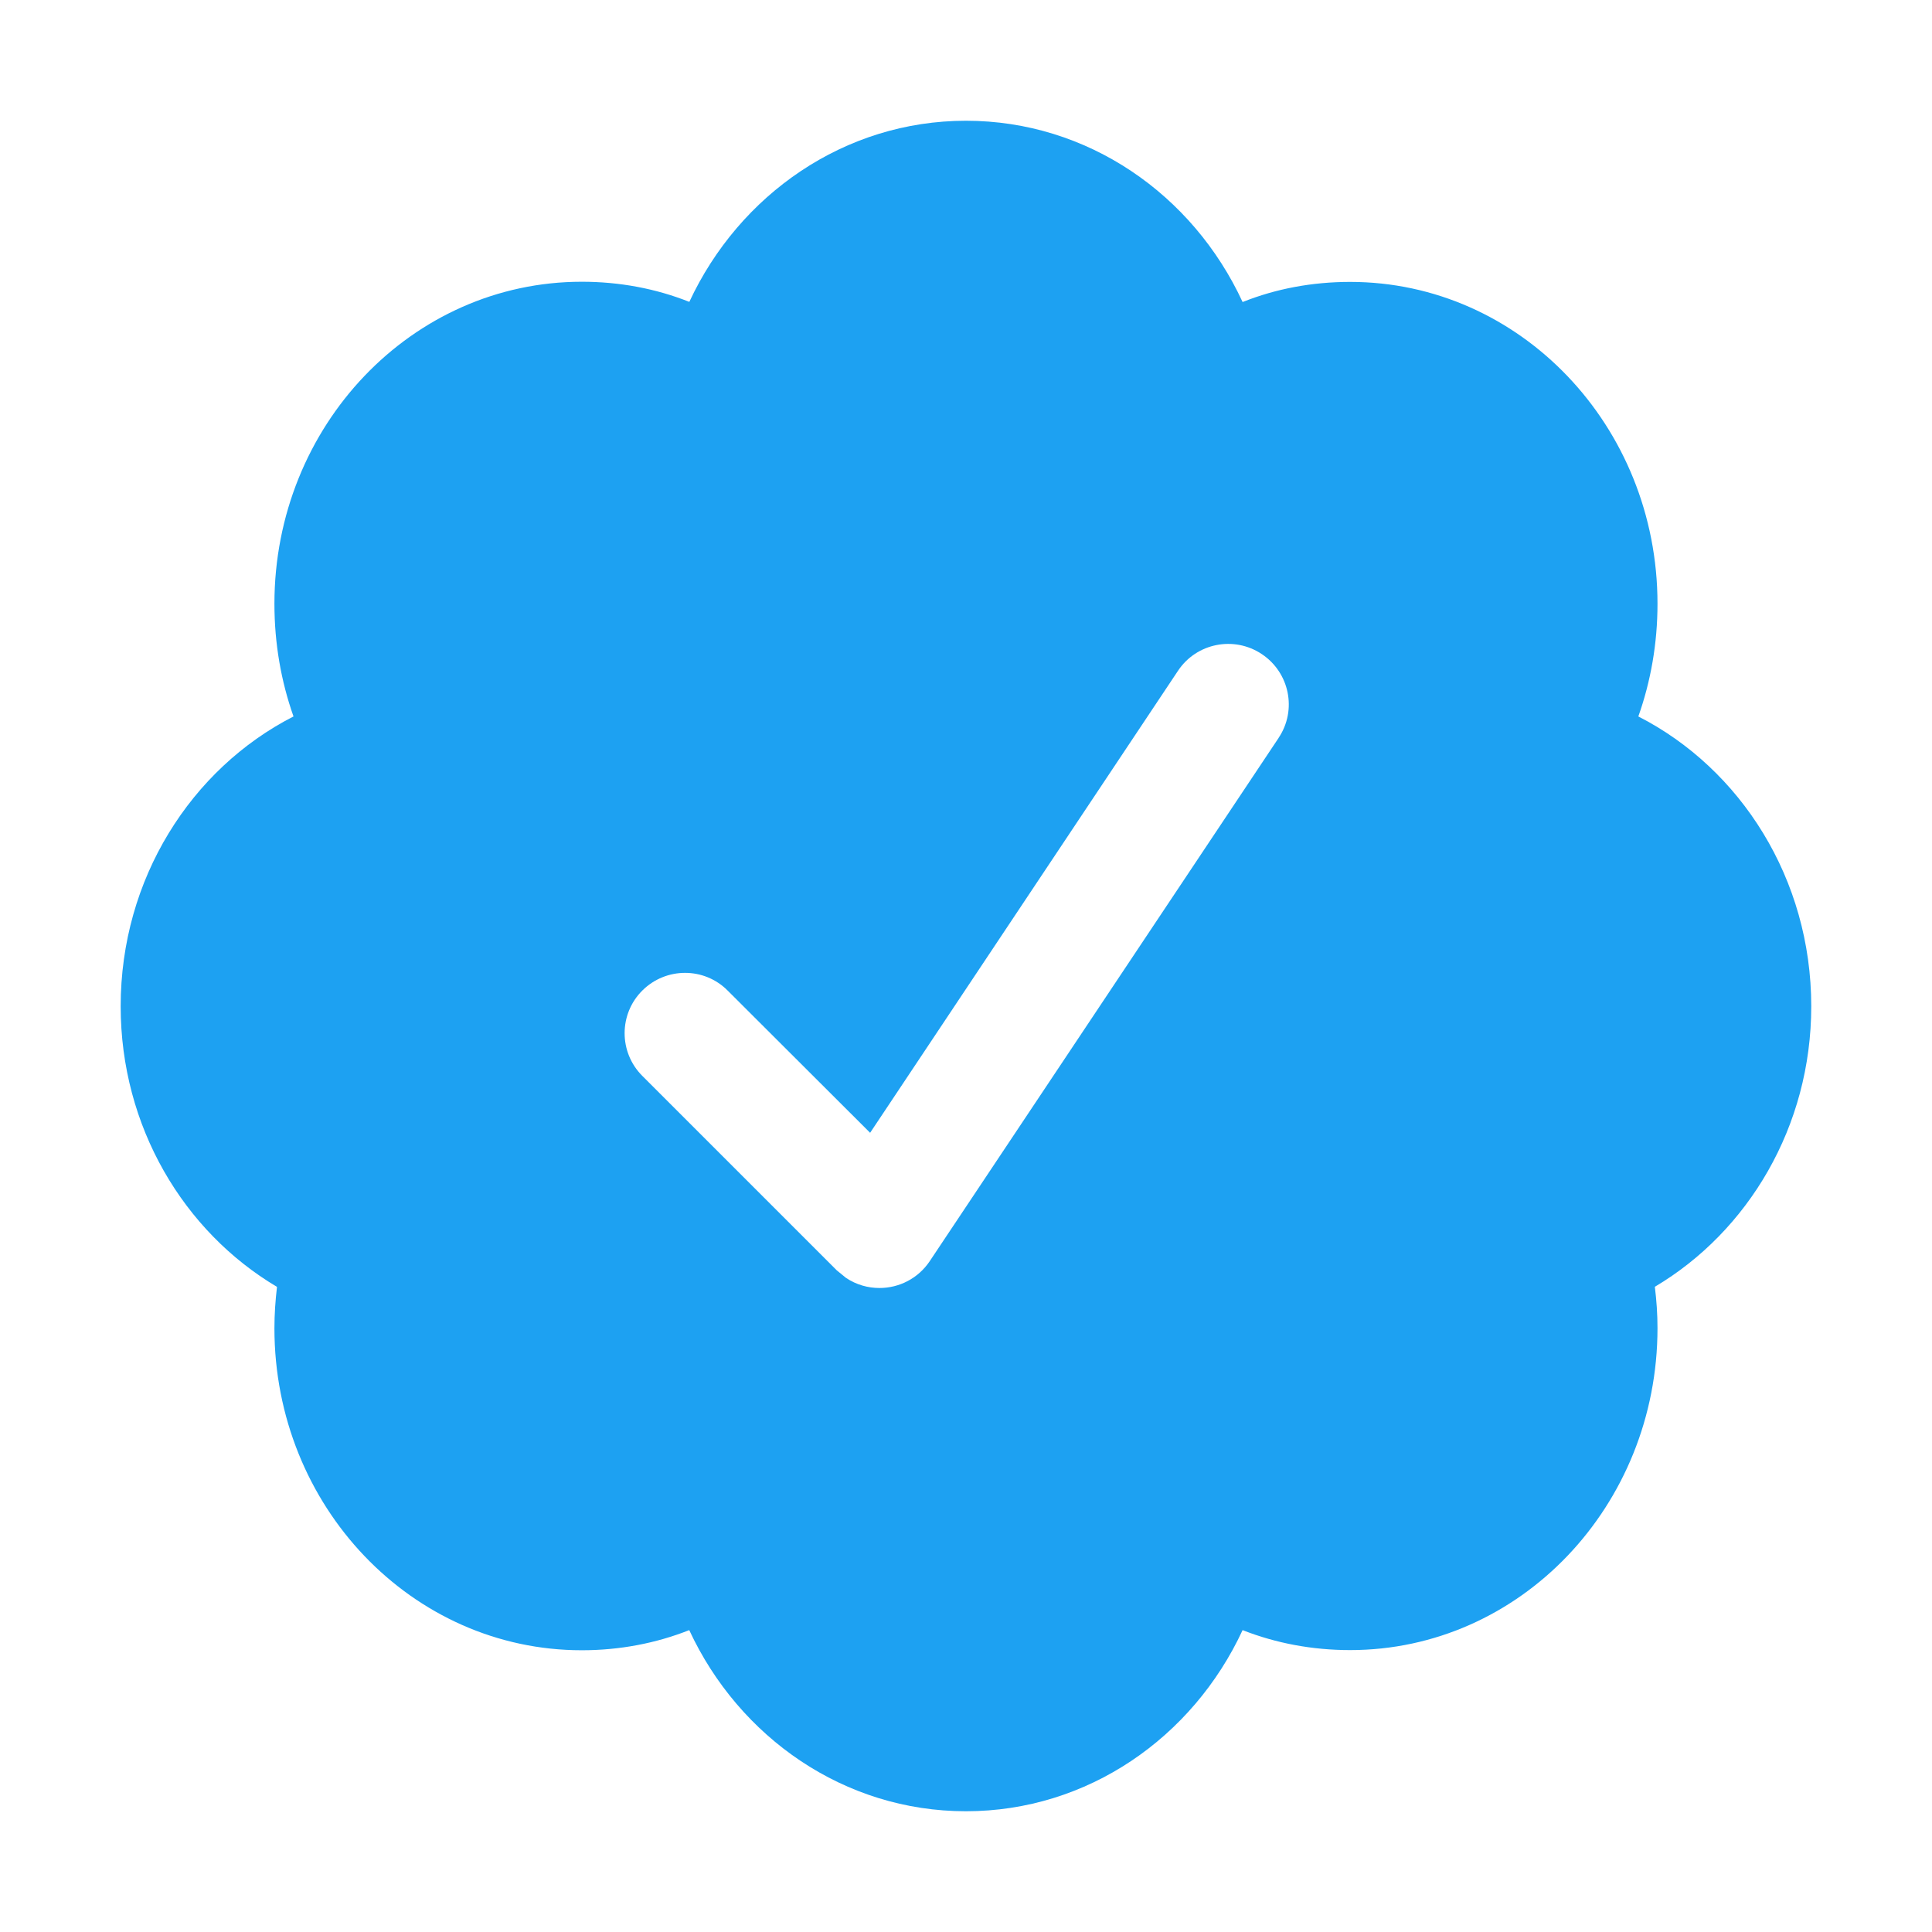
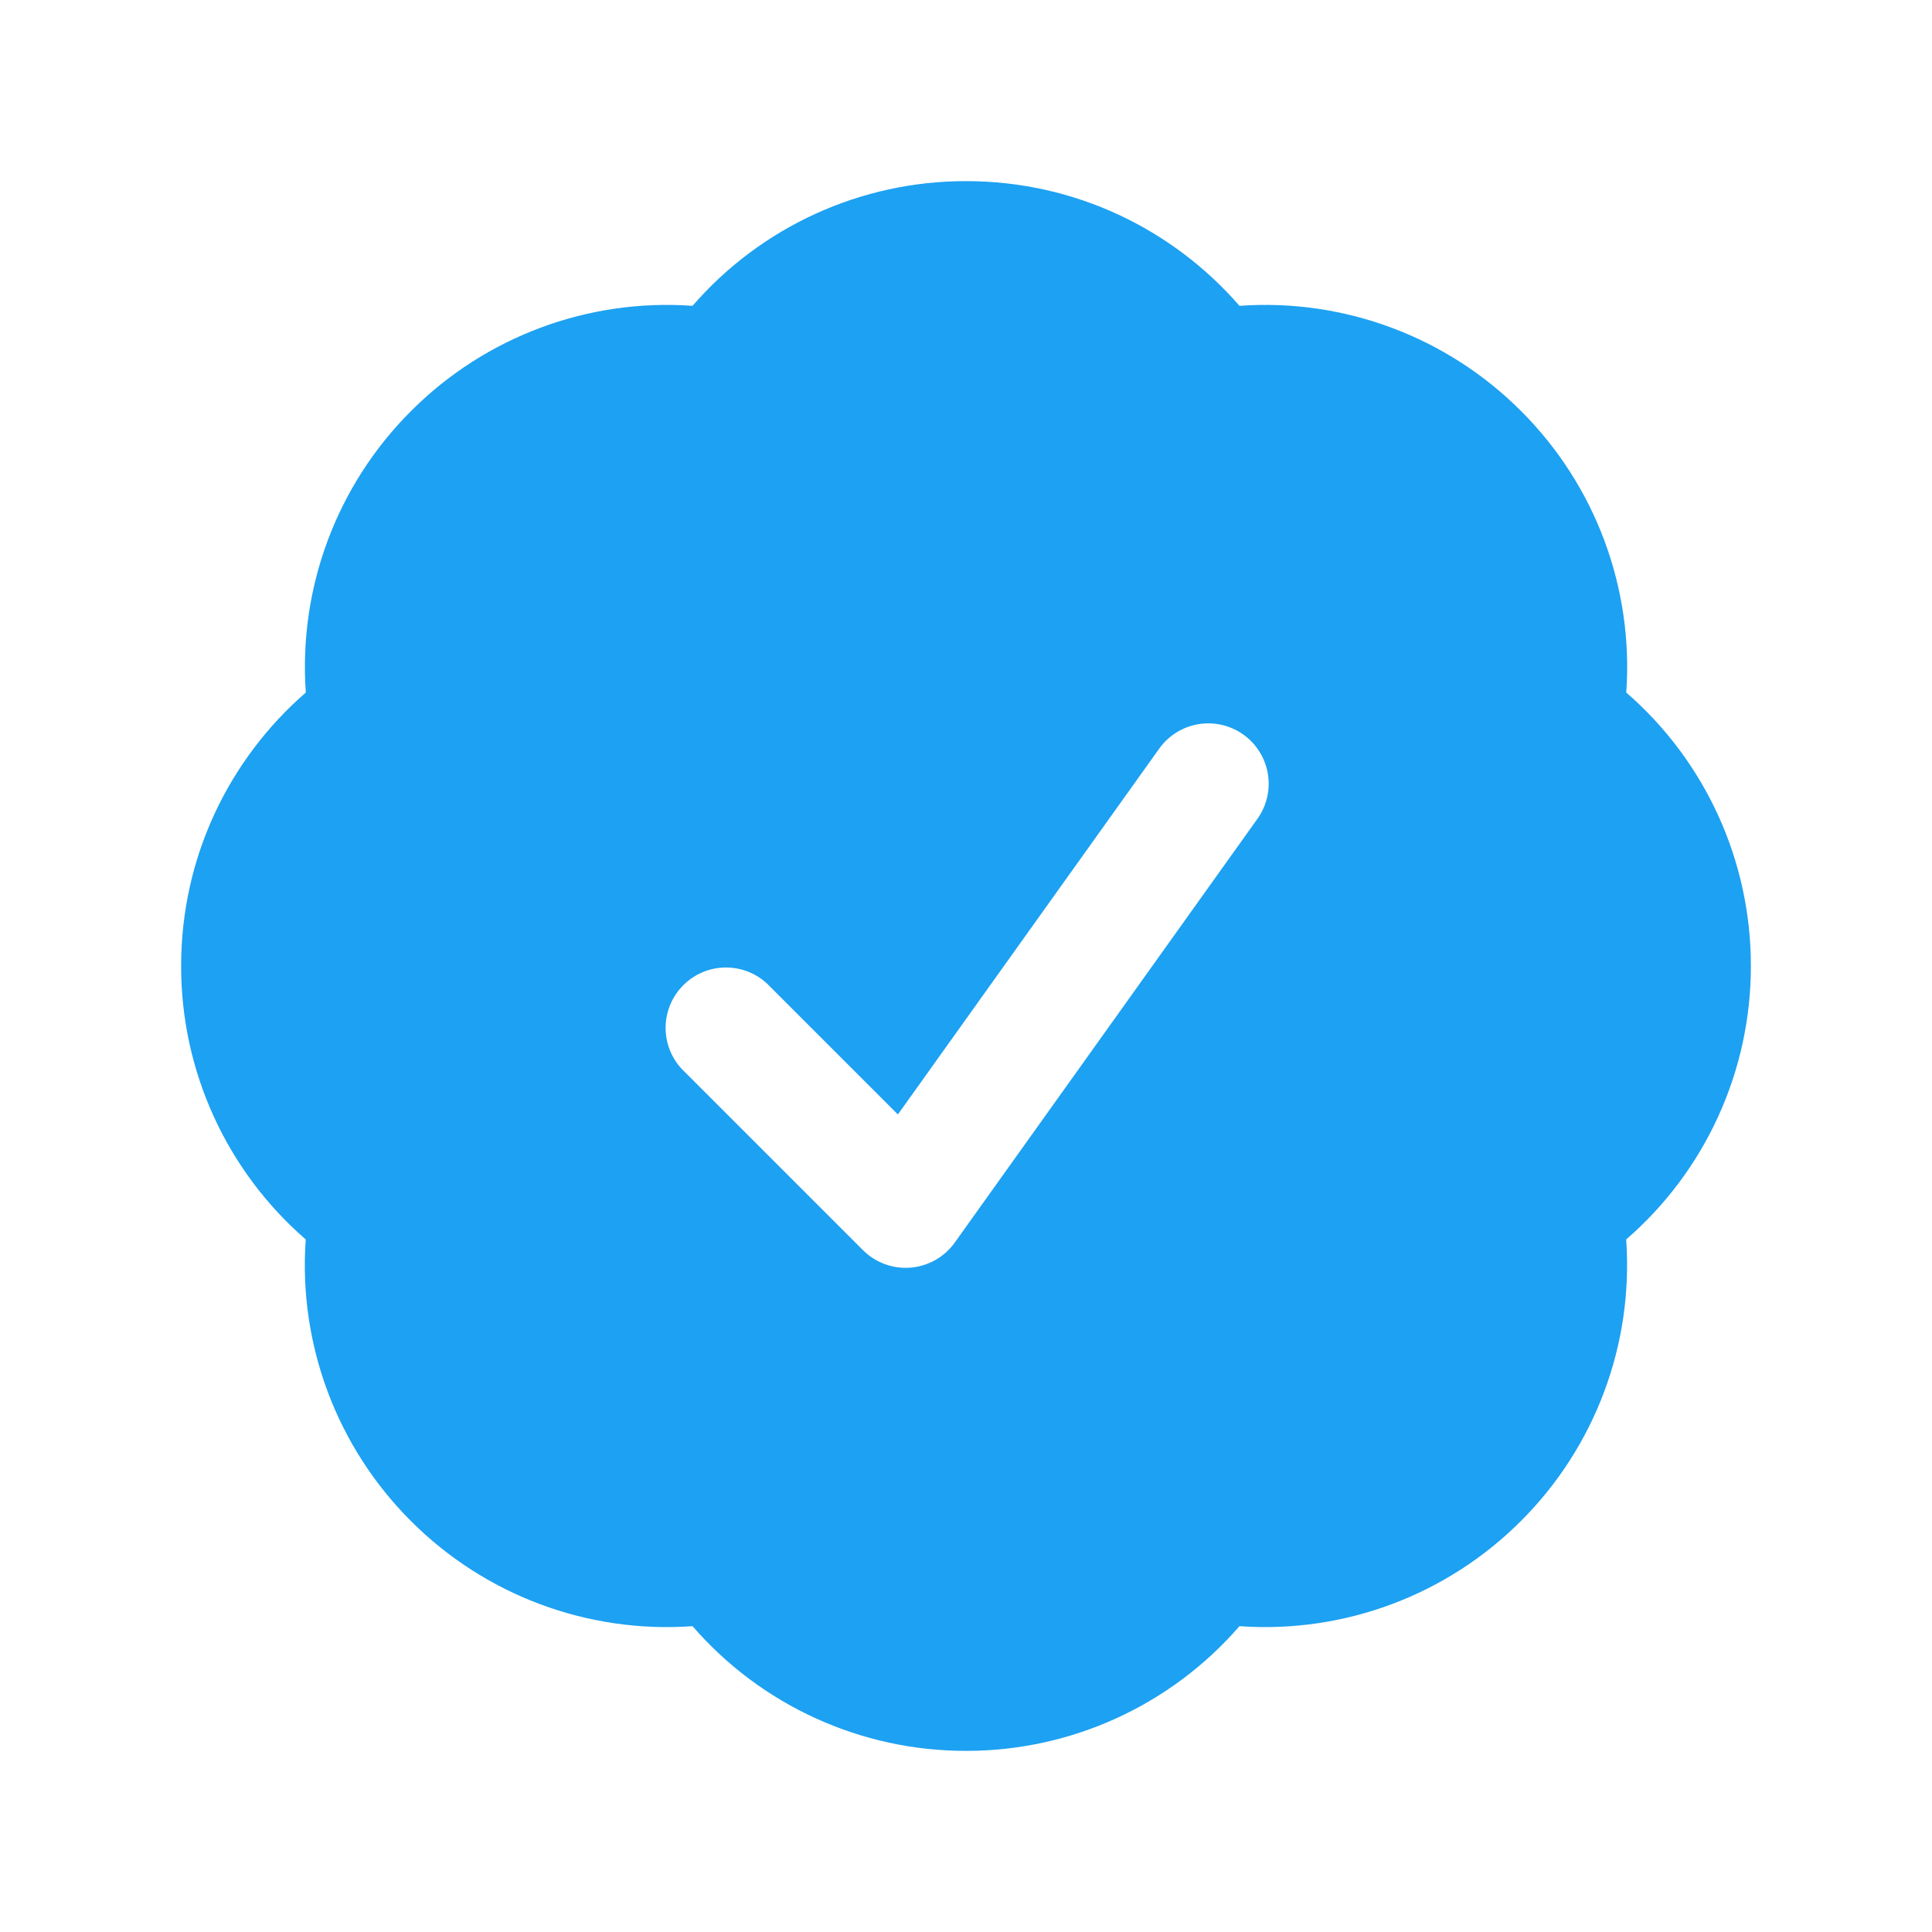
- <svg xmlns="http://www.w3.org/2000/svg" version="1.1" viewBox="0,0,24,24">
+ <svg xmlns="http://www.w3.org/2000/svg" viewBox="0 0 24 24" fill="#1da1f2" class="w-6 h-6">
  <rect width="11" height="11" x="6" y="6" style="fill:rgb(255,255,255)" />
-   <path d="M22.5 12.5c0-1.58-.875-2.95-2.148-3.6.154-.435.238-.905.238-1.4 0-2.21-1.71-3.998-3.818-3.998-.47 0-.92.084-1.336.25C14.818 2.415 13.51 1.5 12 1.5s-2.816.917-3.437 2.25c-.415-.165-.866-.25-1.336-.25-2.11 0-3.818 1.79-3.818 4 0 .494.083.964.237 1.4-1.272.65-2.147 2.018-2.147 3.6 0 1.495.782 2.798 1.942 3.486-.02.17-.032.34-.032.514 0 2.21 1.708 4 3.818 4 .47 0 .92-.086 1.335-.25.62 1.334 1.926 2.25 3.437 2.25 1.512 0 2.818-.916 3.437-2.25.415.163.865.248 1.336.248 2.11 0 3.818-1.79 3.818-4 0-.174-.012-.344-.033-.513 1.158-.687 1.943-1.99 1.943-3.484zm-6.616-3.334l-4.334 6.5c-.145.217-.382.334-.625.334-.143 0-.288-.04-.416-.126l-.115-.094-2.415-2.415c-.293-.293-.293-.768 0-1.06s.768-.294 1.06 0l1.77 1.767 3.825-5.74c.23-.345.696-.436 1.04-.207.346.23.44.696.21 1.04z" fill="#1da1f2" />
+   <path fill-rule="evenodd" d="M8.603 3.799A4.49 4.49 0 0112 2.25c1.357 0 2.573.6 3.397 1.549a4.49 4.49 0 013.498 1.307 4.491 4.491 0 011.307 3.497A4.49 4.49 0 0121.75 12a4.49 4.49 0 01-1.549 3.397 4.491 4.491 0 01-1.307 3.497 4.491 4.491 0 01-3.497 1.307A4.49 4.49 0 0112 21.75a4.49 4.49 0 01-3.397-1.549 4.49 4.49 0 01-3.498-1.306 4.491 4.491 0 01-1.307-3.498A4.49 4.49 0 012.25 12c0-1.357.6-2.573 1.549-3.397a4.49 4.49 0 011.307-3.497 4.49 4.49 0 013.497-1.307zm7.007 6.387a.75.75 0 10-1.22-.872l-3.236 4.53L9.53 12.22a.75.75 0 00-1.06 1.06l2.25 2.25a.75.75 0 001.14-.094l3.75-5.25z" clip-rule="evenodd" />
</svg>
